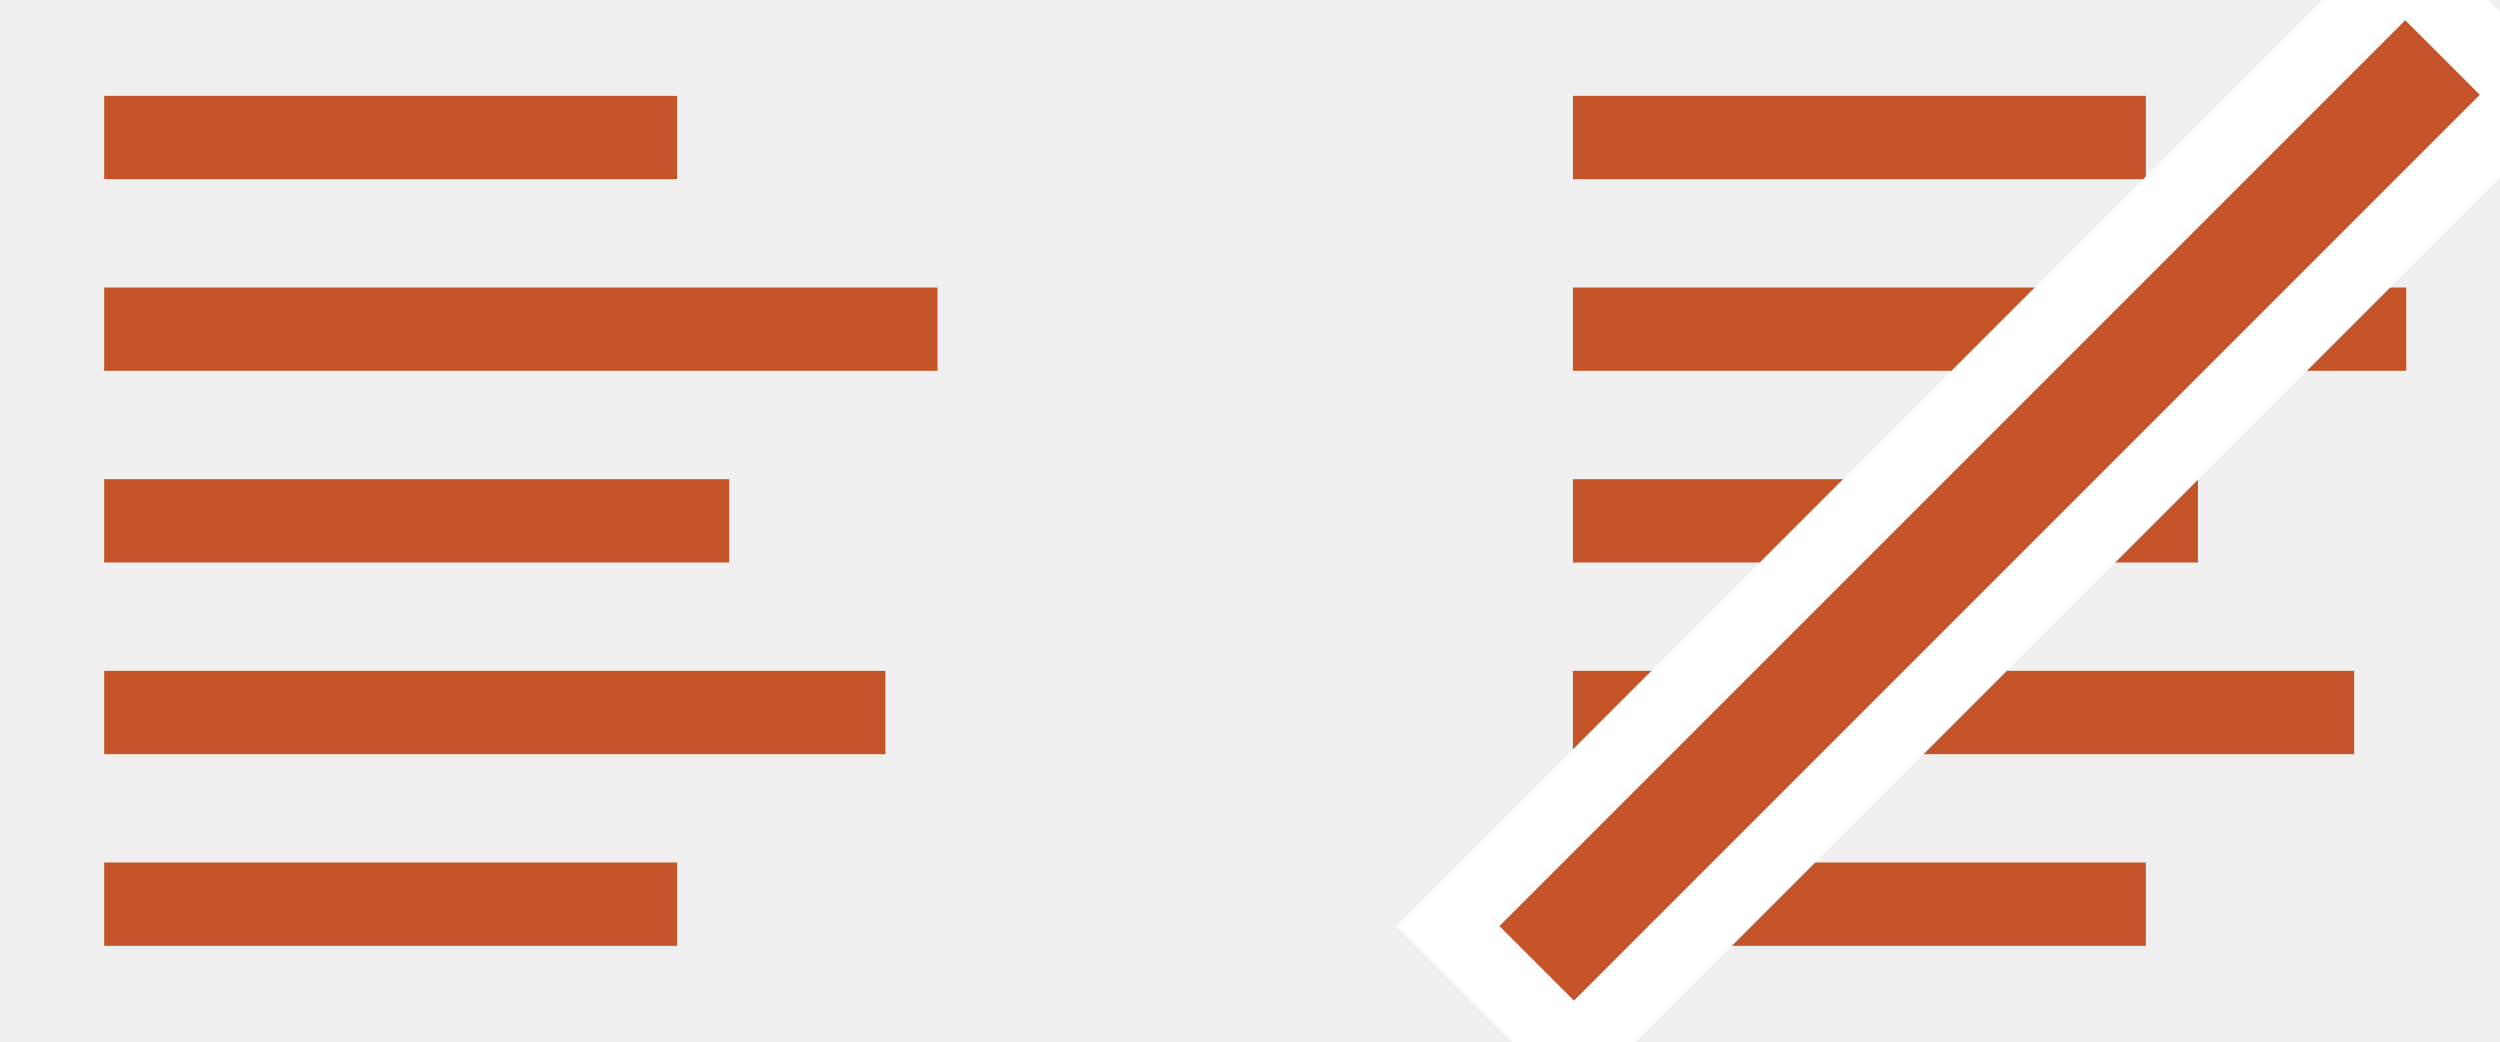
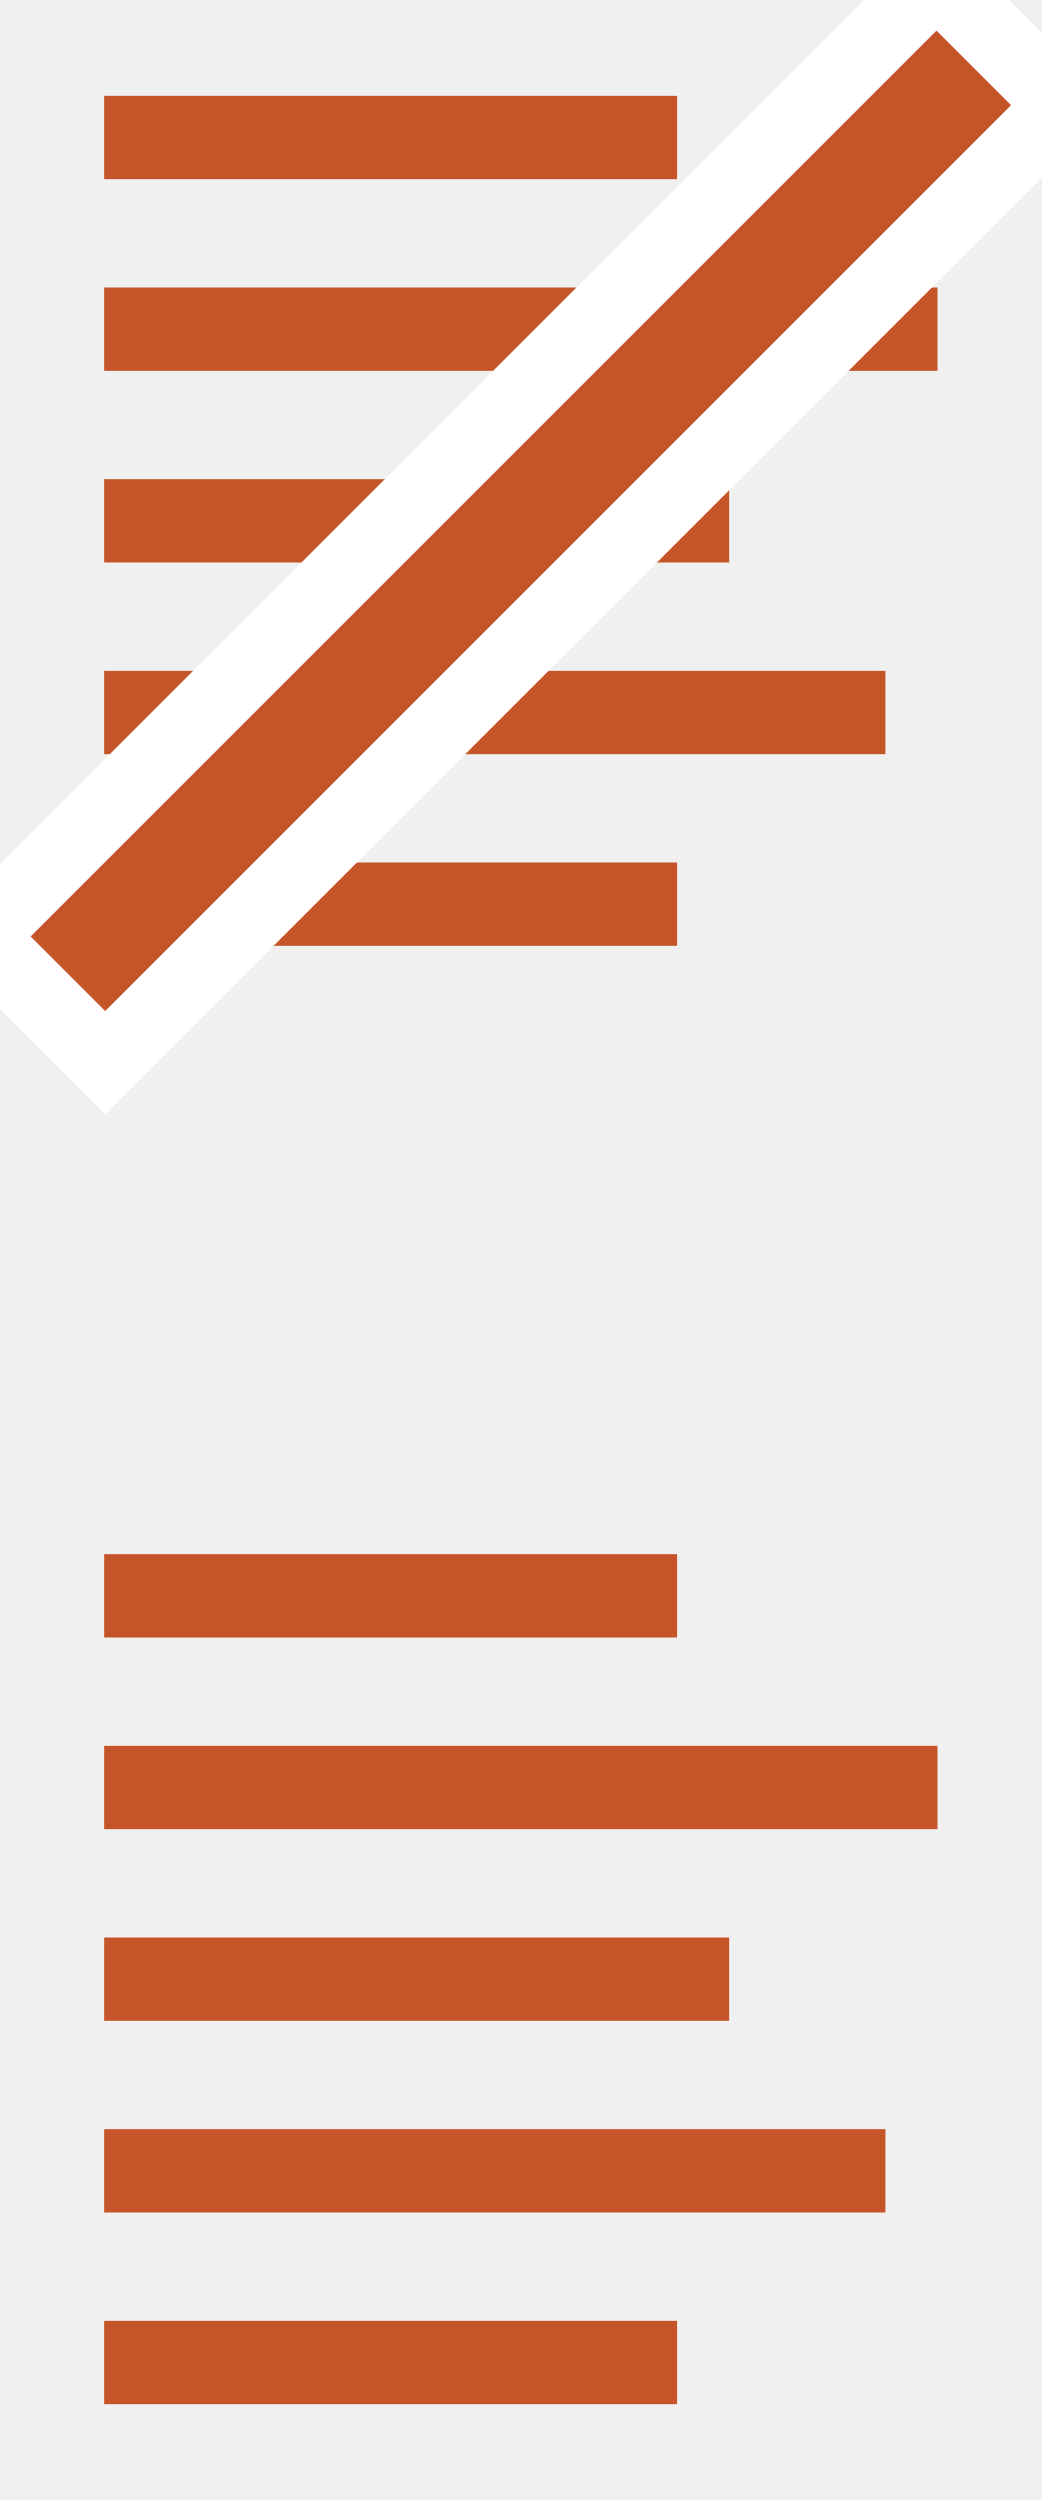
- <svg xmlns="http://www.w3.org/2000/svg" version="1.1" id="Layer_1" x="0px" y="0px" width="240px" height="100px" viewBox="0 0 240 100" enable-background="new 0 0 240 100" xml:space="preserve">
+ <svg xmlns="http://www.w3.org/2000/svg" version="1.1" id="Layer_1" x="0px" y="0px" width="100px" height="240px" viewBox="0 0 100 240" enable-background="new 0 0 100 240" xml:space="preserve">
  <g id="New_Symbol_151">
    <rect x="10" y="9.2" fill="#C55528" width="55" height="8" />
    <rect x="10" y="27.6" fill="#C55528" width="80" height="8" />
    <rect x="10" y="46" fill="#C55528" width="60" height="8" />
    <rect x="10" y="64.4" fill="#C55528" width="75" height="8" />
    <rect x="10" y="82.8" fill="#C55528" width="55" height="8" />
  </g>
  <g>
-     <rect x="151" y="9.2" fill="#C55528" width="55" height="8" />
-     <rect x="151" y="27.6" fill="#C55528" width="80" height="8" />
-     <rect x="151" y="46" fill="#C55528" width="60" height="8" />
-     <rect x="151" y="64.4" fill="#C55528" width="75" height="8" />
-     <rect x="151" y="82.8" fill="#C55528" width="55" height="8" />
+     <rect x="10" y="149.2" fill="#C55528" width="55" height="8" />
+     <rect x="10" y="167.6" fill="#C55528" width="80" height="8" />
+     <rect x="10" y="186" fill="#C55528" width="60" height="8" />
+     <rect x="10" y="204.4" fill="#C55528" width="75" height="8" />
+     <rect x="10" y="222.8" fill="#C55528" width="55" height="8" />
  </g>
  <g>
-     <rect x="126.011" y="40.44" transform="matrix(0.7071 -0.7071 0.7071 0.7071 21.2944 149.4098)" fill="#C55528" width="129.98" height="17.12" />
-     <path fill="#FFFFFF" d="M230.902,1.941l7.157,7.157l-86.961,86.961l-7.157-7.157L230.902,1.941 M230.902-7.958l-4.95,4.95   l-86.961,86.96l-4.95,4.95l4.95,4.95l7.157,7.157l4.95,4.95l4.95-4.95l86.961-86.961l4.95-4.95l-4.95-4.95l-7.157-7.157   L230.902-7.958L230.902-7.958z" />
+     <rect x="-14.99" y="41.441" transform="matrix(-0.7071 0.7071 -0.7071 -0.7071 120.7098 50.0022)" fill="#C55528" width="129.979" height="17.12" />
+     <path fill="#FFFFFF" d="M89.902,2.941l7.157,7.157L10.098,97.059l-7.157-7.157L89.902,2.941 M89.902-6.958l-4.95,4.95   l-86.961,86.96l-4.95,4.95l4.95,4.95l7.157,7.157l4.95,4.95l4.95-4.95l86.961-86.961l4.95-4.95l-4.95-4.95l-7.157-7.157   L89.902-6.958L89.902-6.958z" />
  </g>
</svg>
